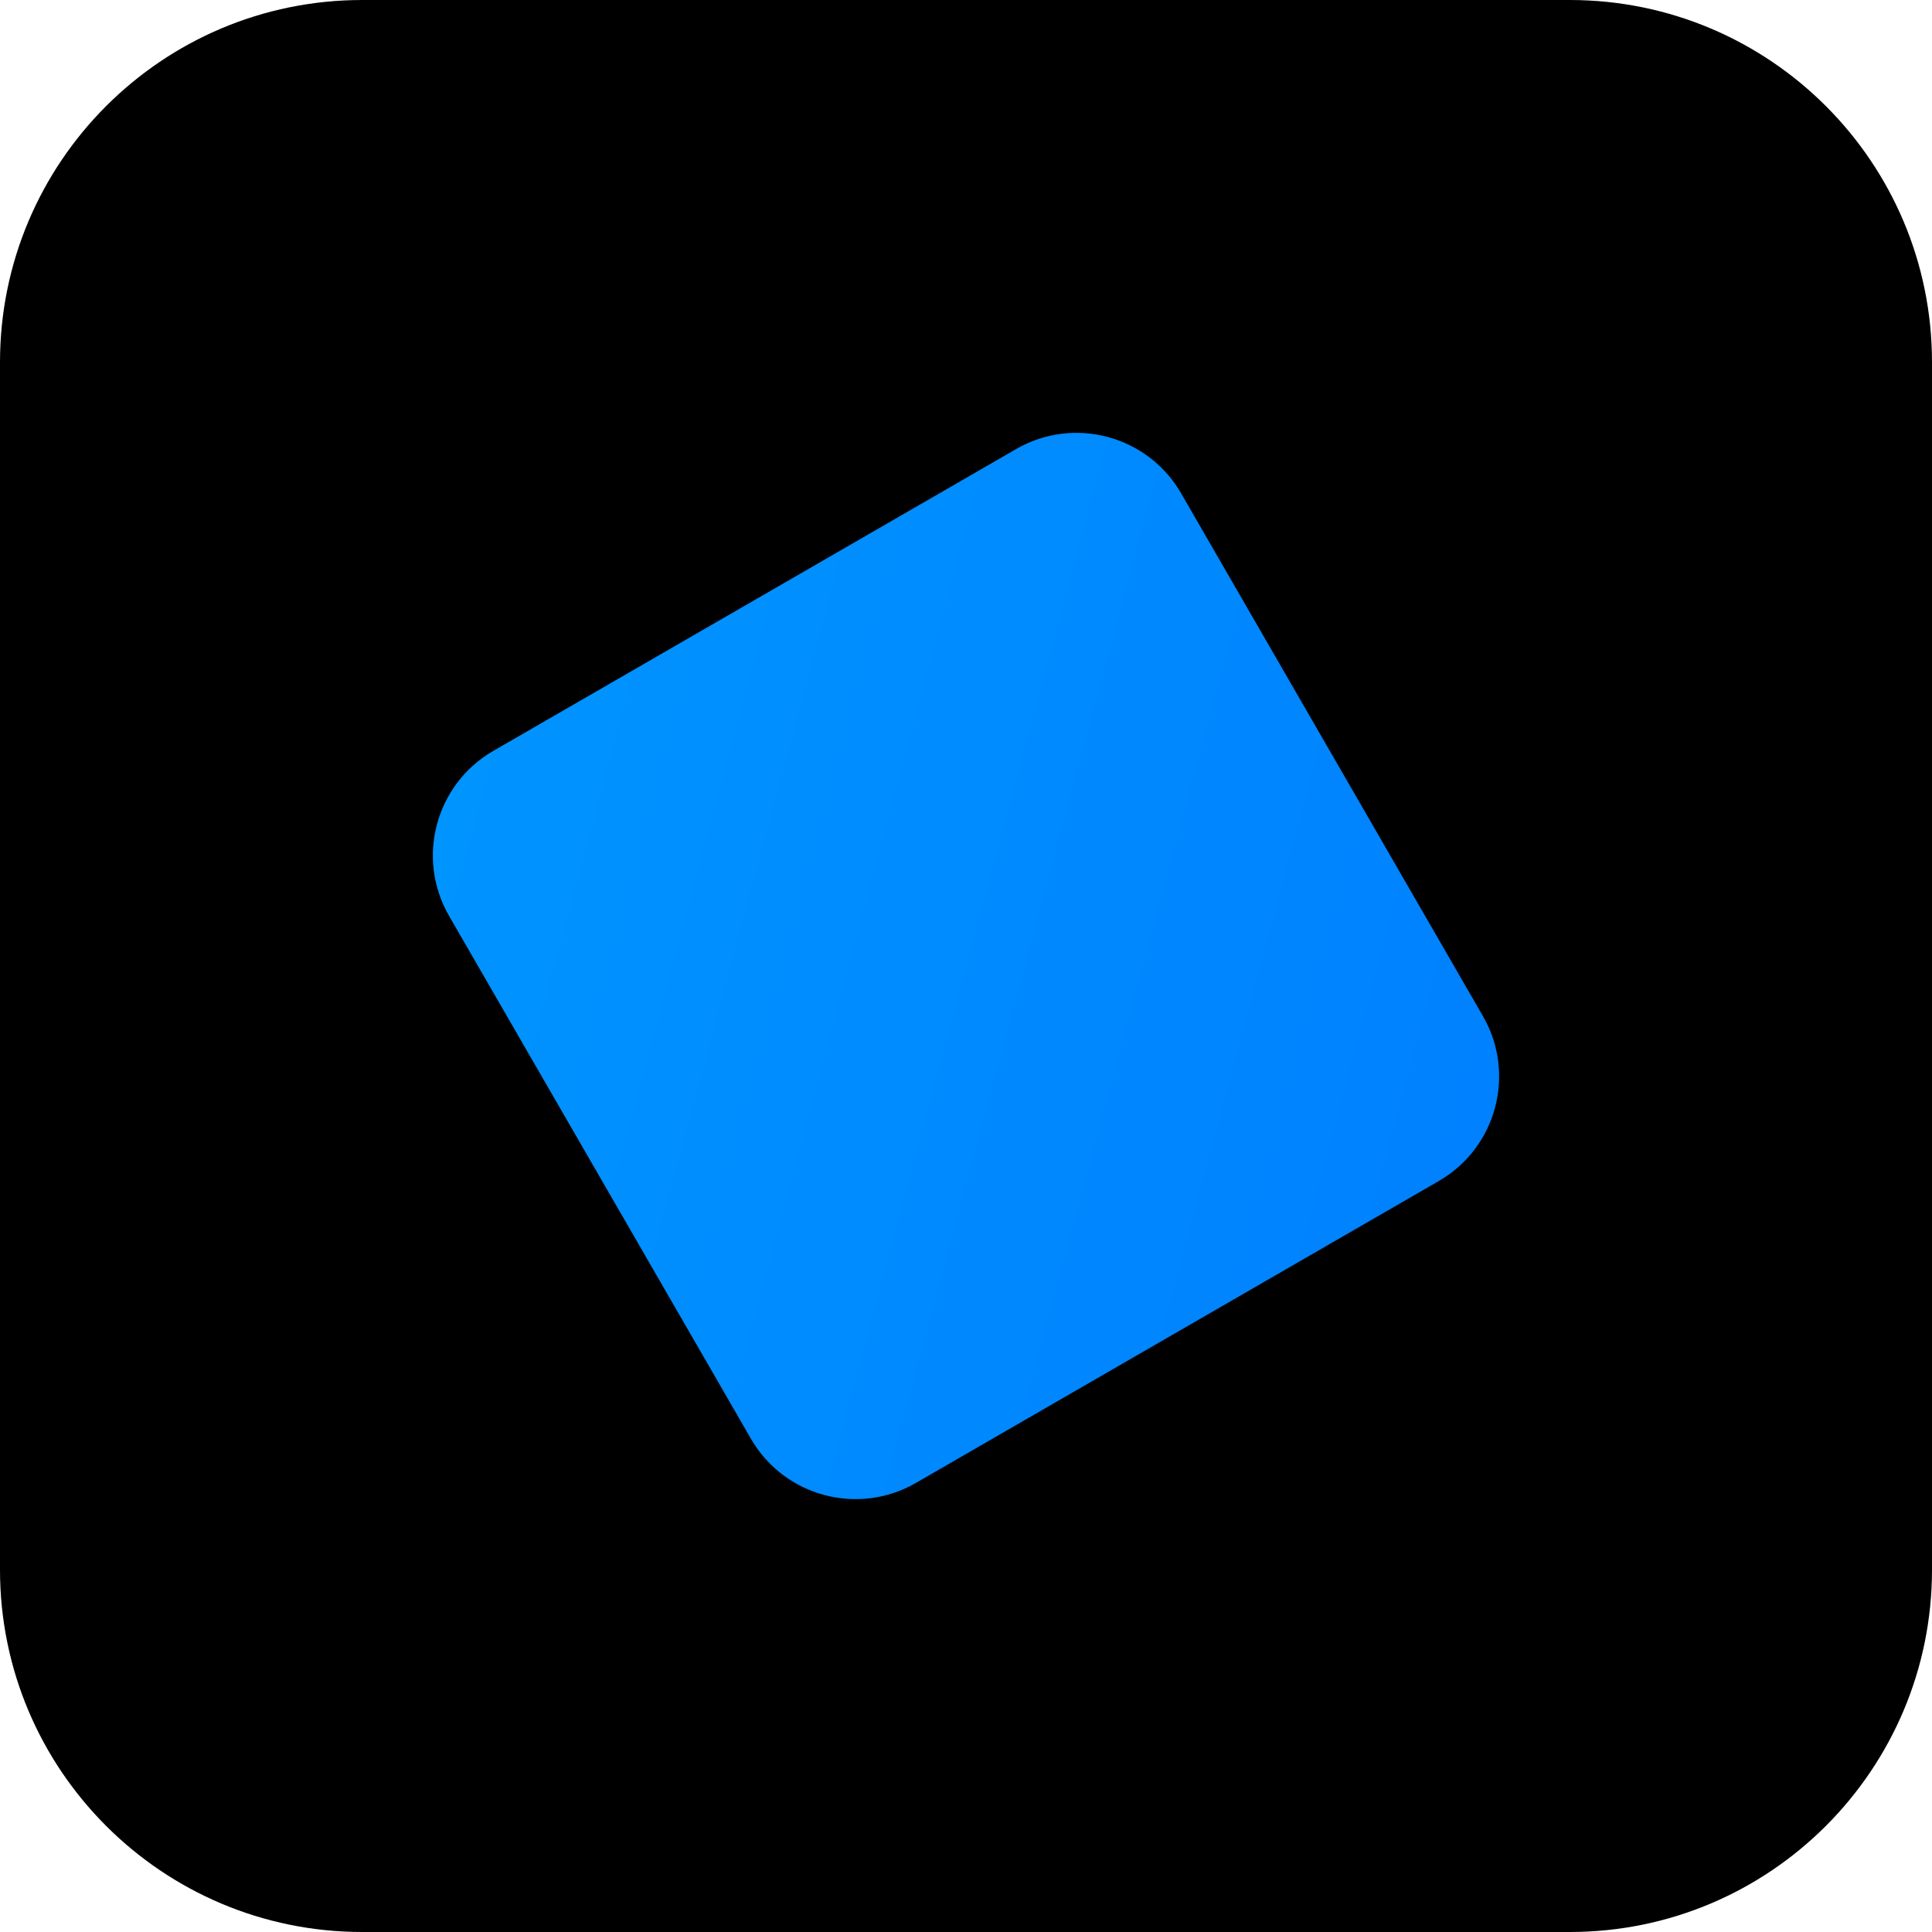
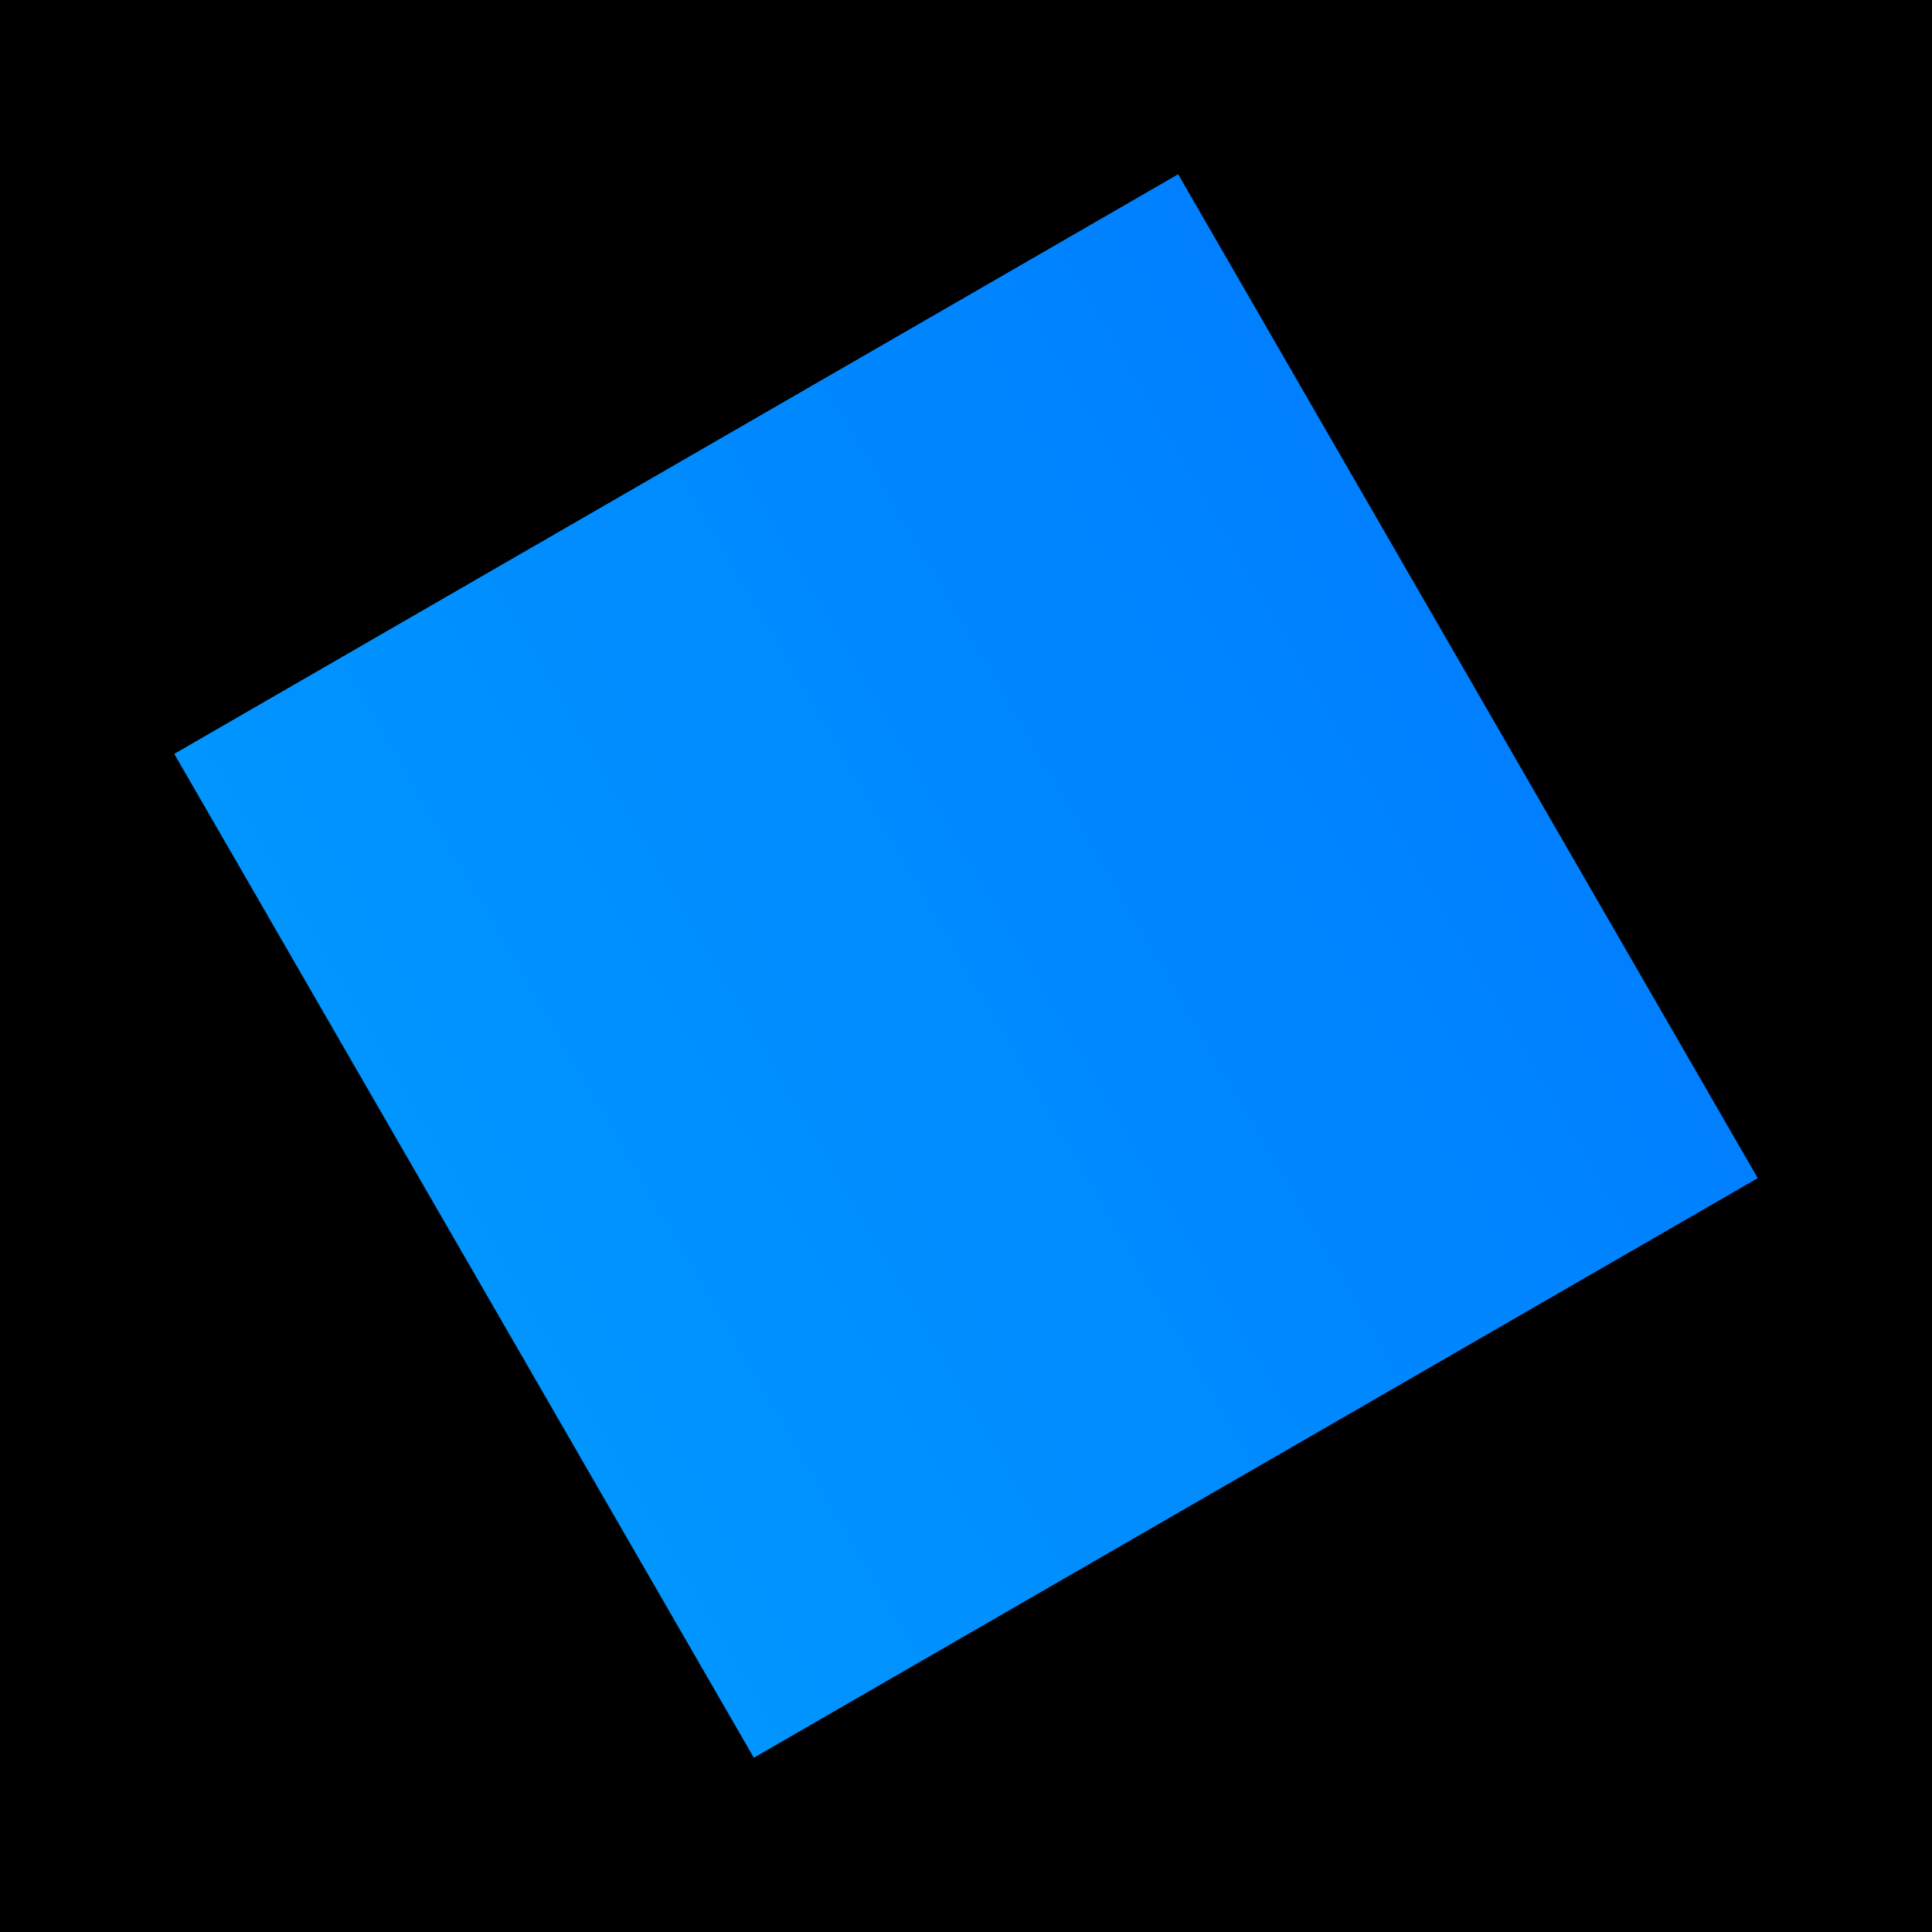
- <svg xmlns="http://www.w3.org/2000/svg" viewBox="0 0 64 64" width="64" height="64">
+ <svg xmlns="http://www.w3.org/2000/svg" width="512" height="512" version="1.1" viewBox="0 0 512 512" role="img" aria-labelledby="svgTitle svgDesc">
  <defs>
-     <linearGradient id="g" x1="0" y1="0" x2="1" y2="1">
-       <stop offset="0" stop-color="#0095ff" />
-       <stop offset="1" stop-color="#0080ff" />
+     <linearGradient id="blue-gradient" x1="0" y1="0.5" x2="1" y2="0.5" gradientUnits="objectBoundingBox">
+       <stop stop-color="#0095ff" offset="0" />
+       <stop stop-color="#0080ff" offset="1" />
    </linearGradient>
  </defs>
-   <rect width="64" height="64" rx="12" fill="#000000" />
-   <rect x="18" y="18" width="28" height="28" rx="4" fill="url(#g)" transform="rotate(-30 32 32)" />
+   <rect width="100%" height="100%" fill="#000000" />
+   <rect transform="rotate(-30 256 256)" x="20%" y="20%" width="60%" height="60%" fill="url(#blue-gradient)" />
</svg>
